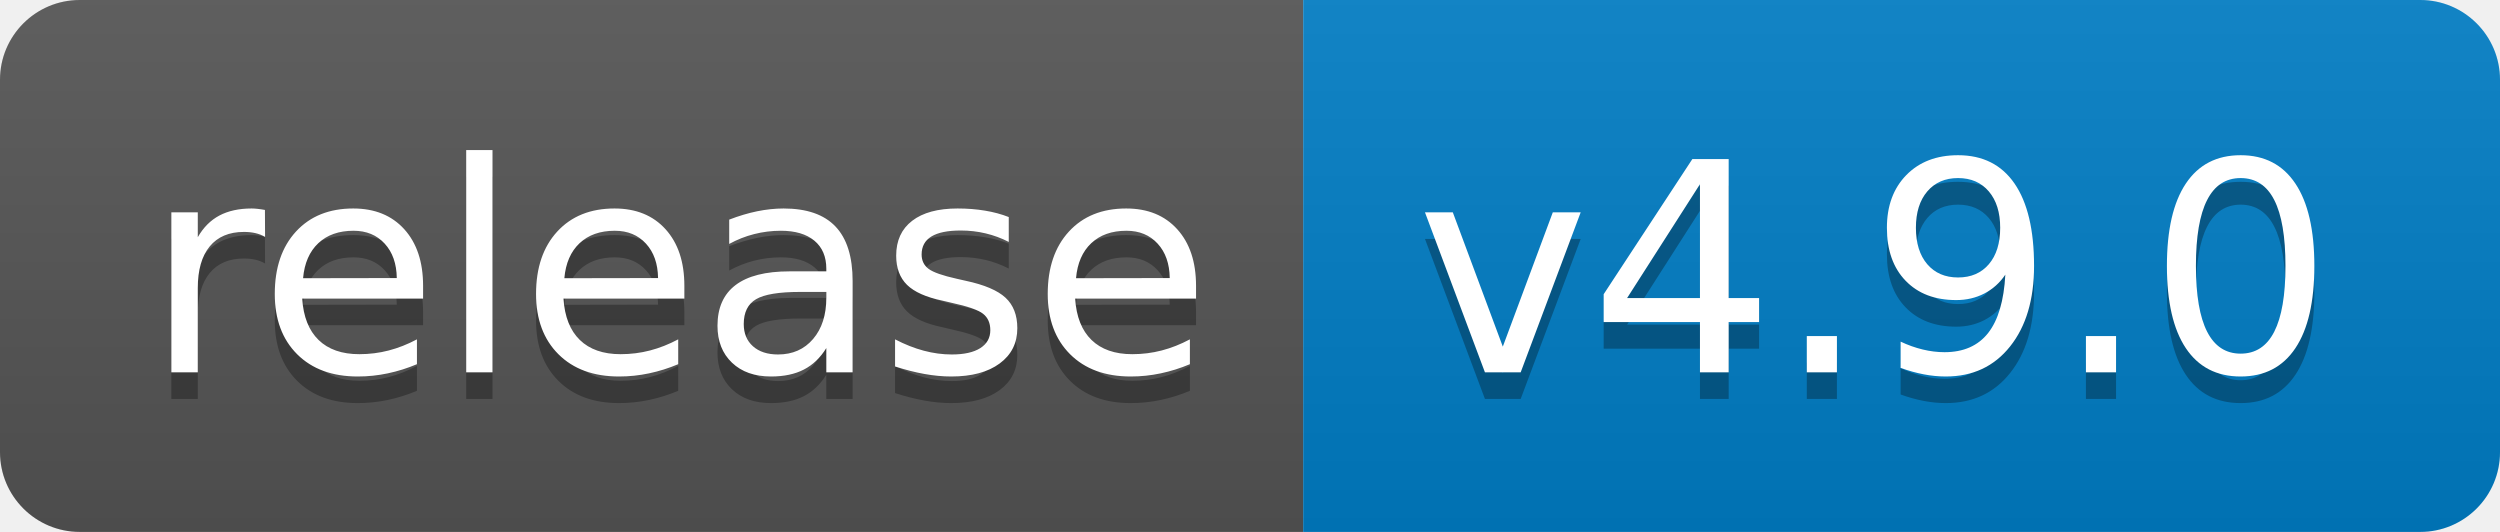
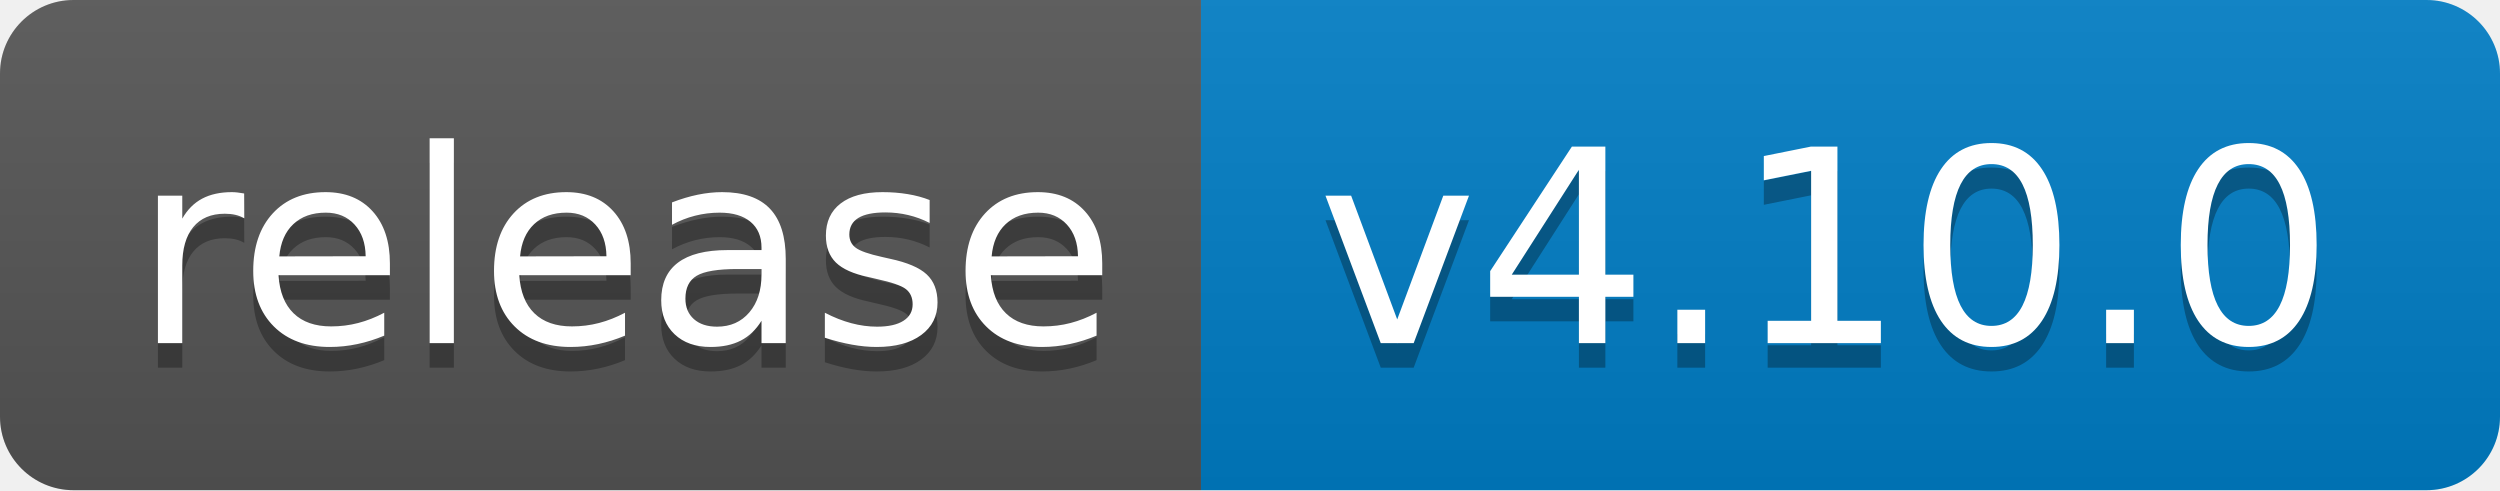
- <svg xmlns="http://www.w3.org/2000/svg" width="94" height="20">
+ <svg xmlns="http://www.w3.org/2000/svg" width="102" height="20">
  <linearGradient id="b" x2="0" y2="100%">
    <stop offset="0" stop-color="#bbb" stop-opacity=".1" />
    <stop offset="1" stop-opacity=".1" />
  </linearGradient>
  <clipPath id="a">
-     <rect width="94" height="20" rx="3" fill="#fff" />
+     <rect width="102" height="20" rx="3" fill="#fff" />
  </clipPath>
  <g clip-path="url(#a)">
    <path fill="#555" d="M0 0h49v20H0z" />
-     <path fill="#007ec6" d="M49 0h45v20H49z" />
-     <path fill="url(#b)" d="M0 0h94v20H0z" />
+     <path fill="#007ec6" d="M49 0h53v20H49z" />
+     <path fill="url(#b)" d="M0 0h102v20H0z" />
  </g>
  <g fill="#fff" text-anchor="middle" font-family="DejaVu Sans,Verdana,Geneva,sans-serif" font-size="110">
    <text x="255" y="150" fill="#010101" fill-opacity=".3" transform="scale(.1)" textLength="390">release</text>
    <text x="255" y="140" transform="scale(.1)" textLength="390">release</text>
-     <text x="705" y="150" fill="#010101" fill-opacity=".3" transform="scale(.1)" textLength="350">v4.9.0</text>
-     <text x="705" y="140" transform="scale(.1)" textLength="350">v4.9.0</text>
+     <text x="745" y="150" fill="#010101" fill-opacity=".3" transform="scale(.1)" textLength="430">v4.10.0</text>
+     <text x="745" y="140" transform="scale(.1)" textLength="430">v4.10.0</text>
  </g>
</svg>
